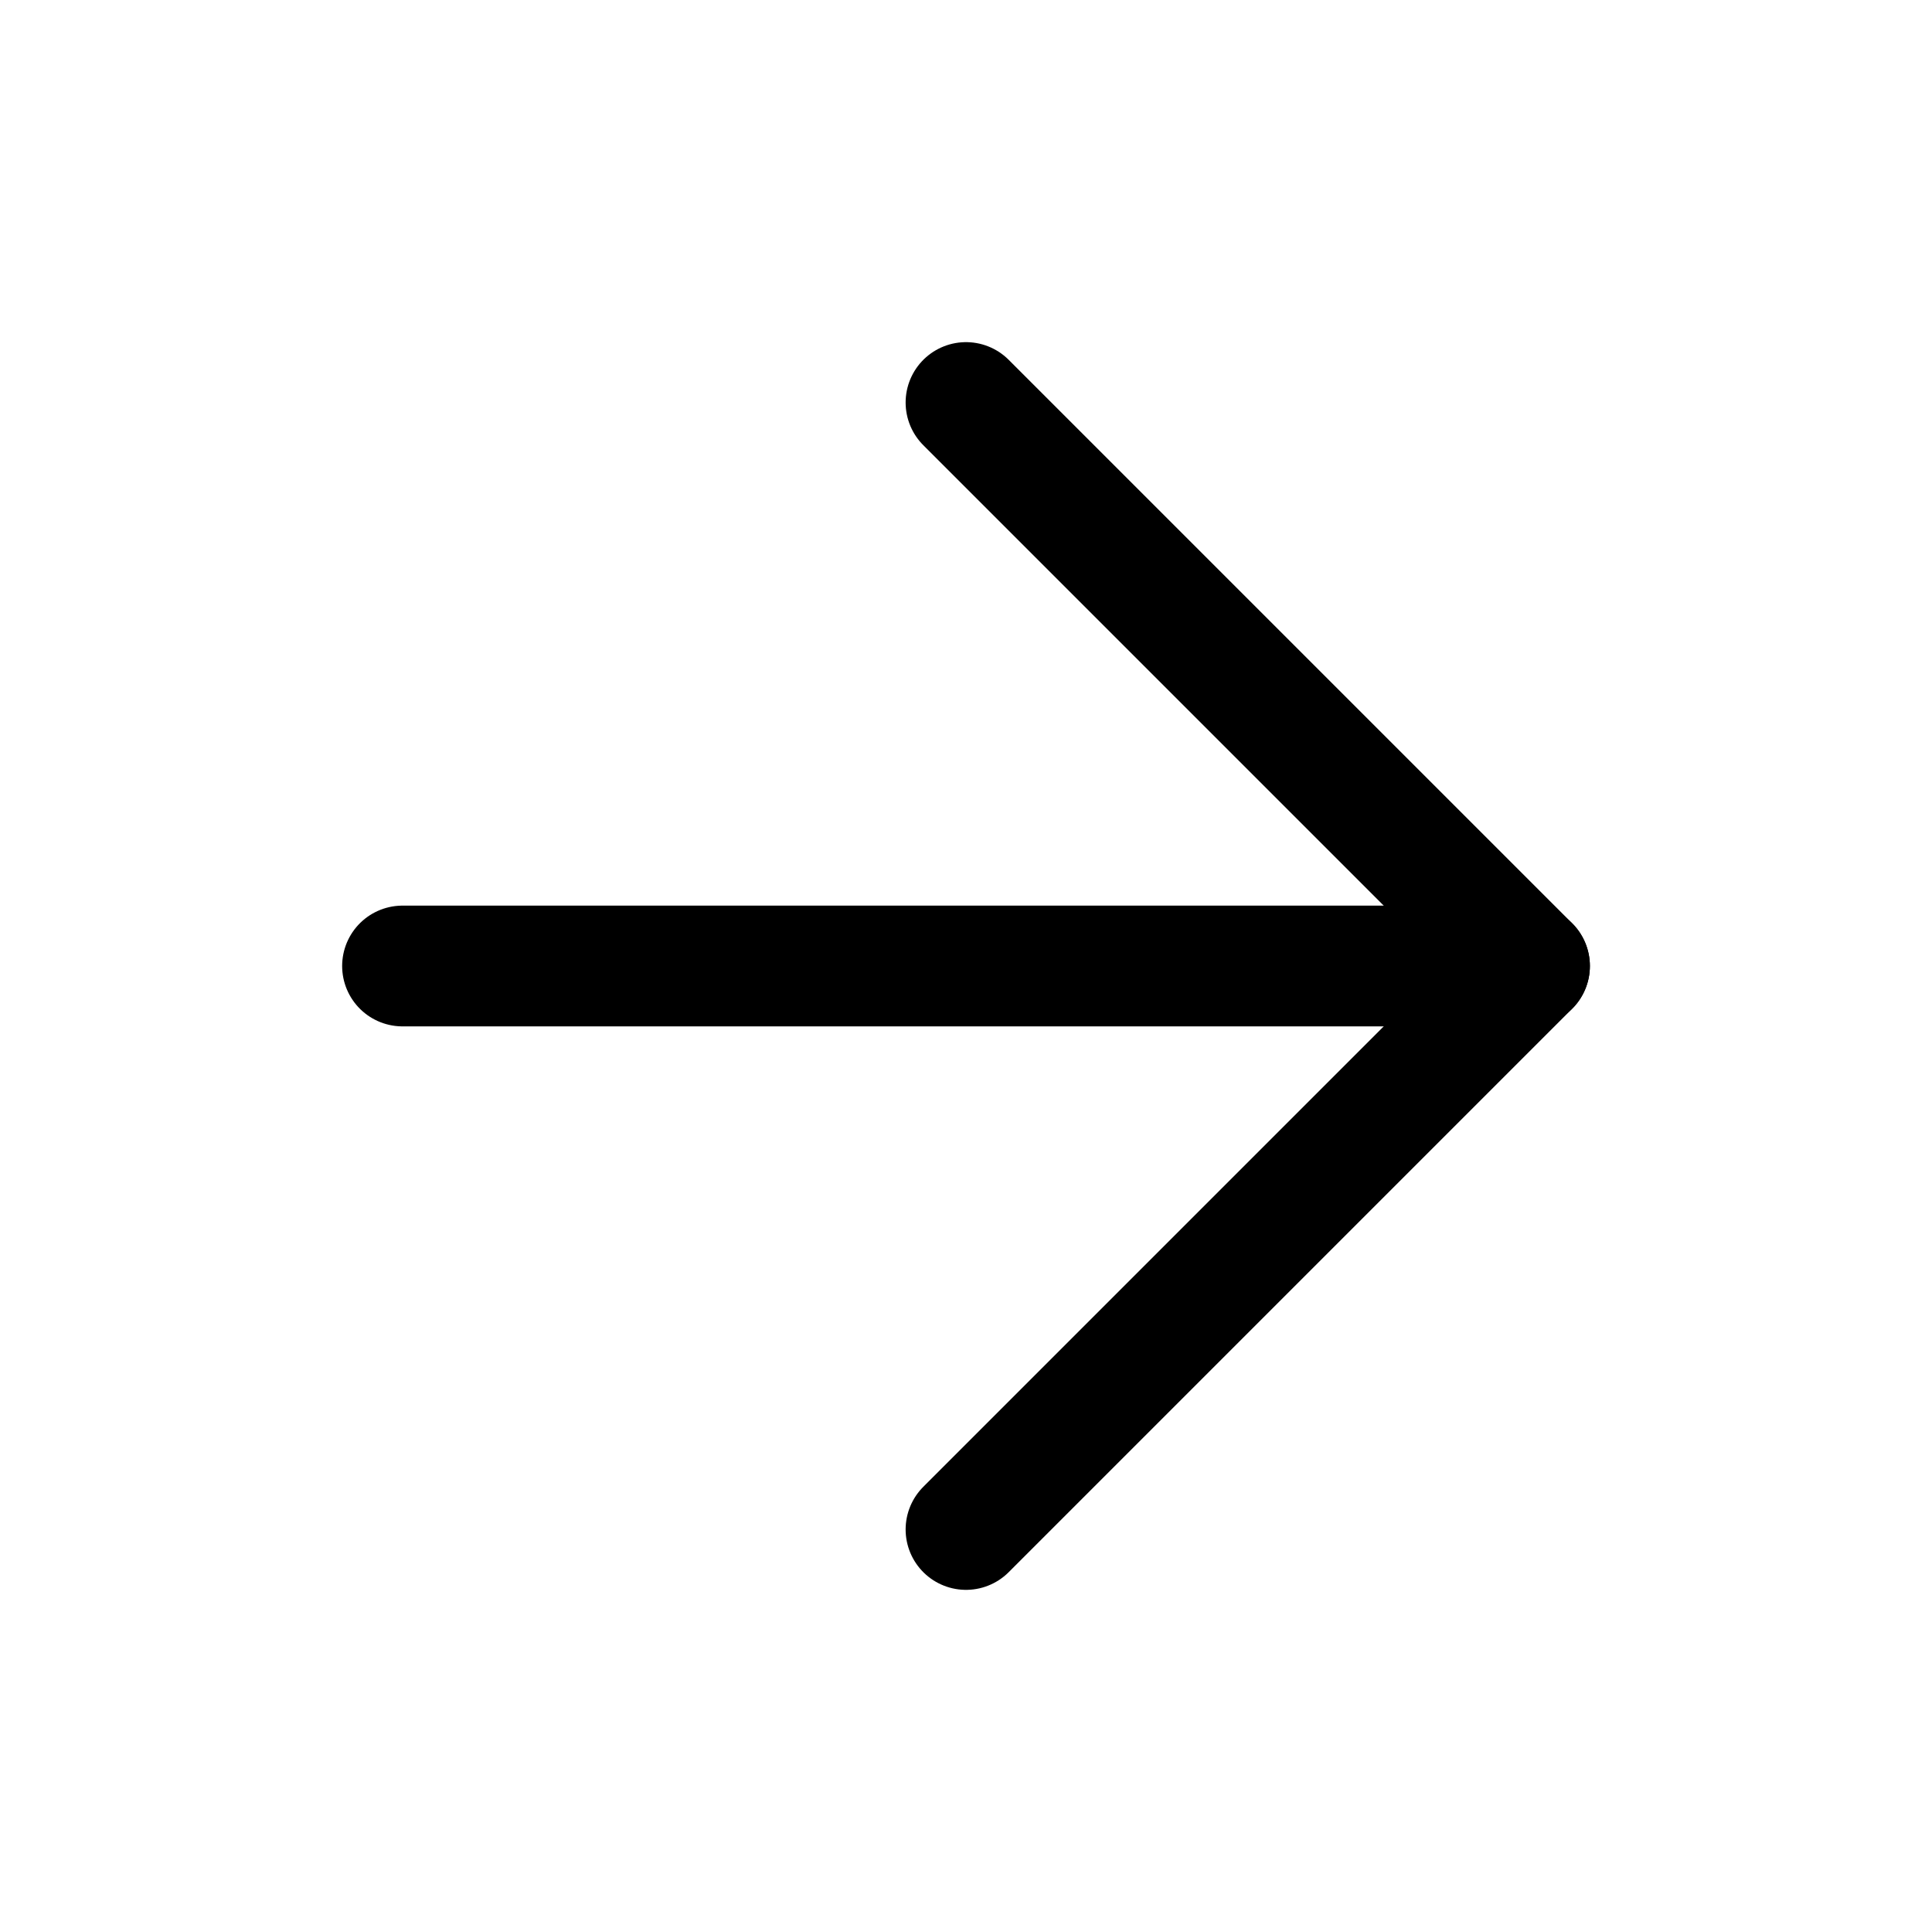
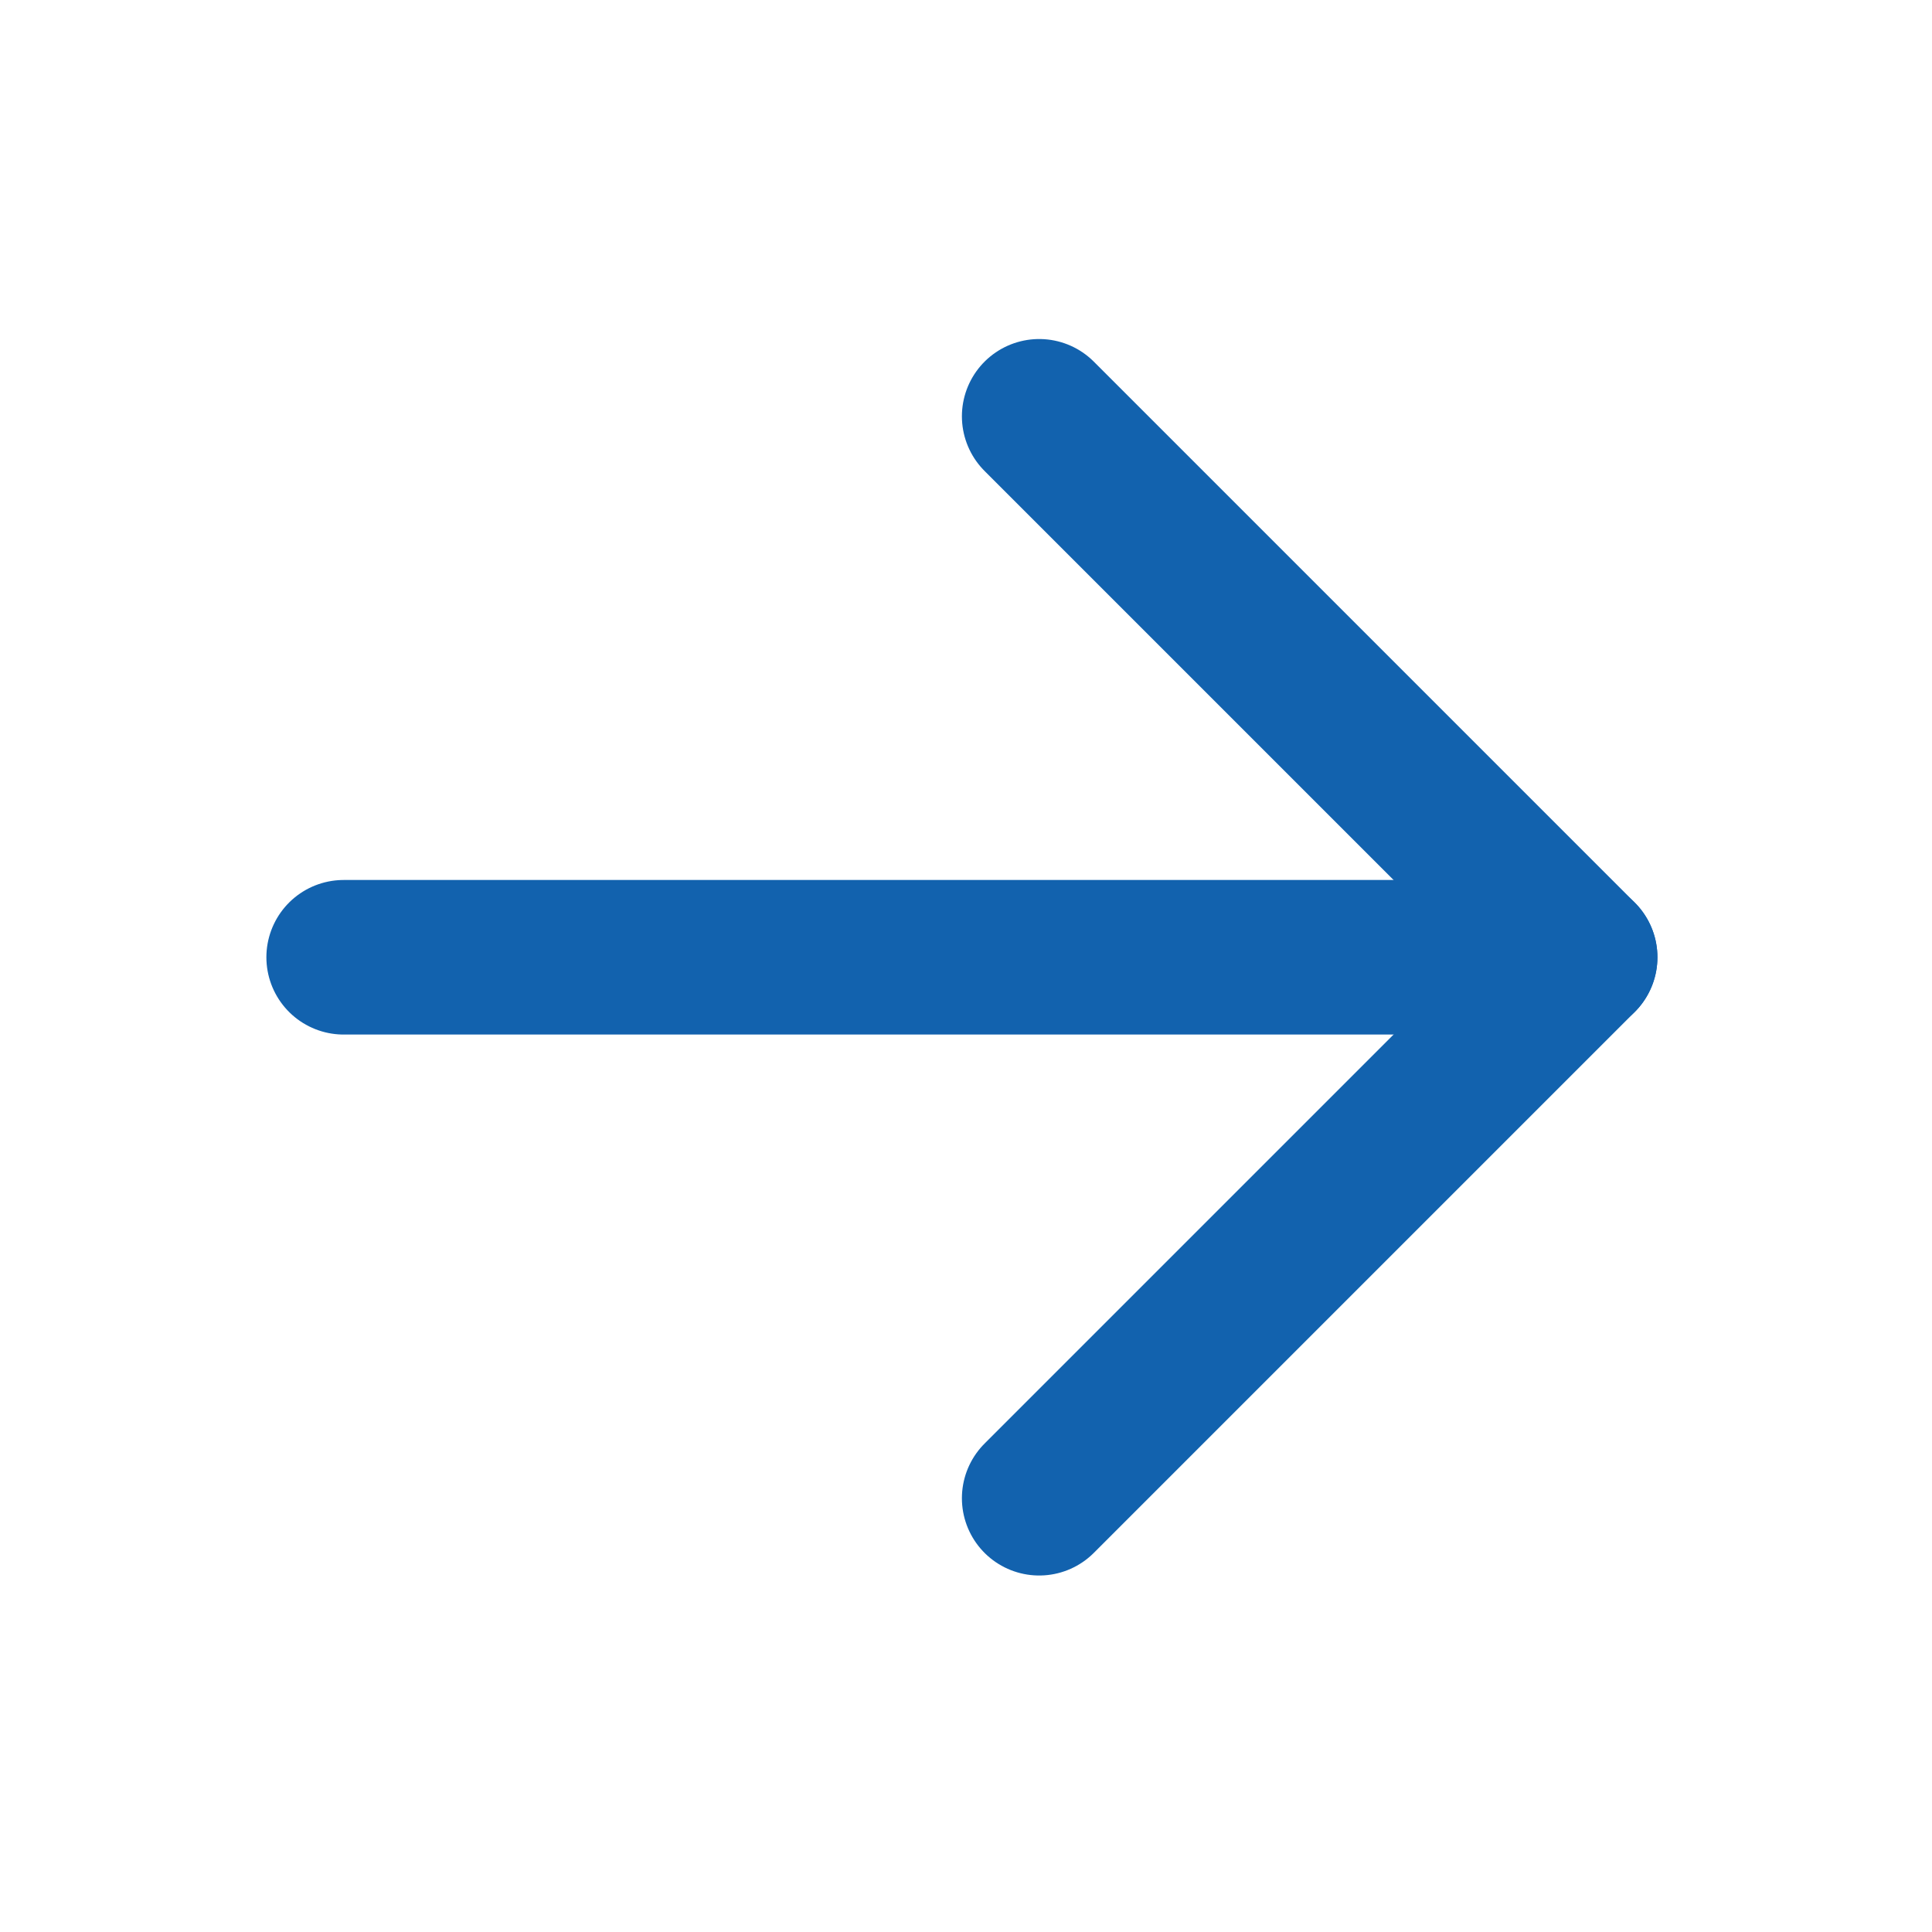
- <svg xmlns="http://www.w3.org/2000/svg" width="32" height="32" viewBox="0 0 32 32" fill="none">
-   <path d="M6.667 16H25.334" stroke="black" stroke-width="2" stroke-linecap="round" stroke-linejoin="round" />
-   <path d="M16 6.667L25.333 16L16 25.333" stroke="black" stroke-width="2" stroke-linecap="round" stroke-linejoin="round" />
+ <svg xmlns="http://www.w3.org/2000/svg" width="25" height="25" viewBox="0 0 25 25" fill="none">
+   <path d="M4.447 12.387H20.447" stroke="#1262AE" stroke-width="2" stroke-linecap="round" stroke-linejoin="round" />
+   <path d="M13.447 5.387L20.447 12.387L13.447 19.387" stroke="#1262AE" stroke-width="2" stroke-linecap="round" stroke-linejoin="round" />
</svg>
